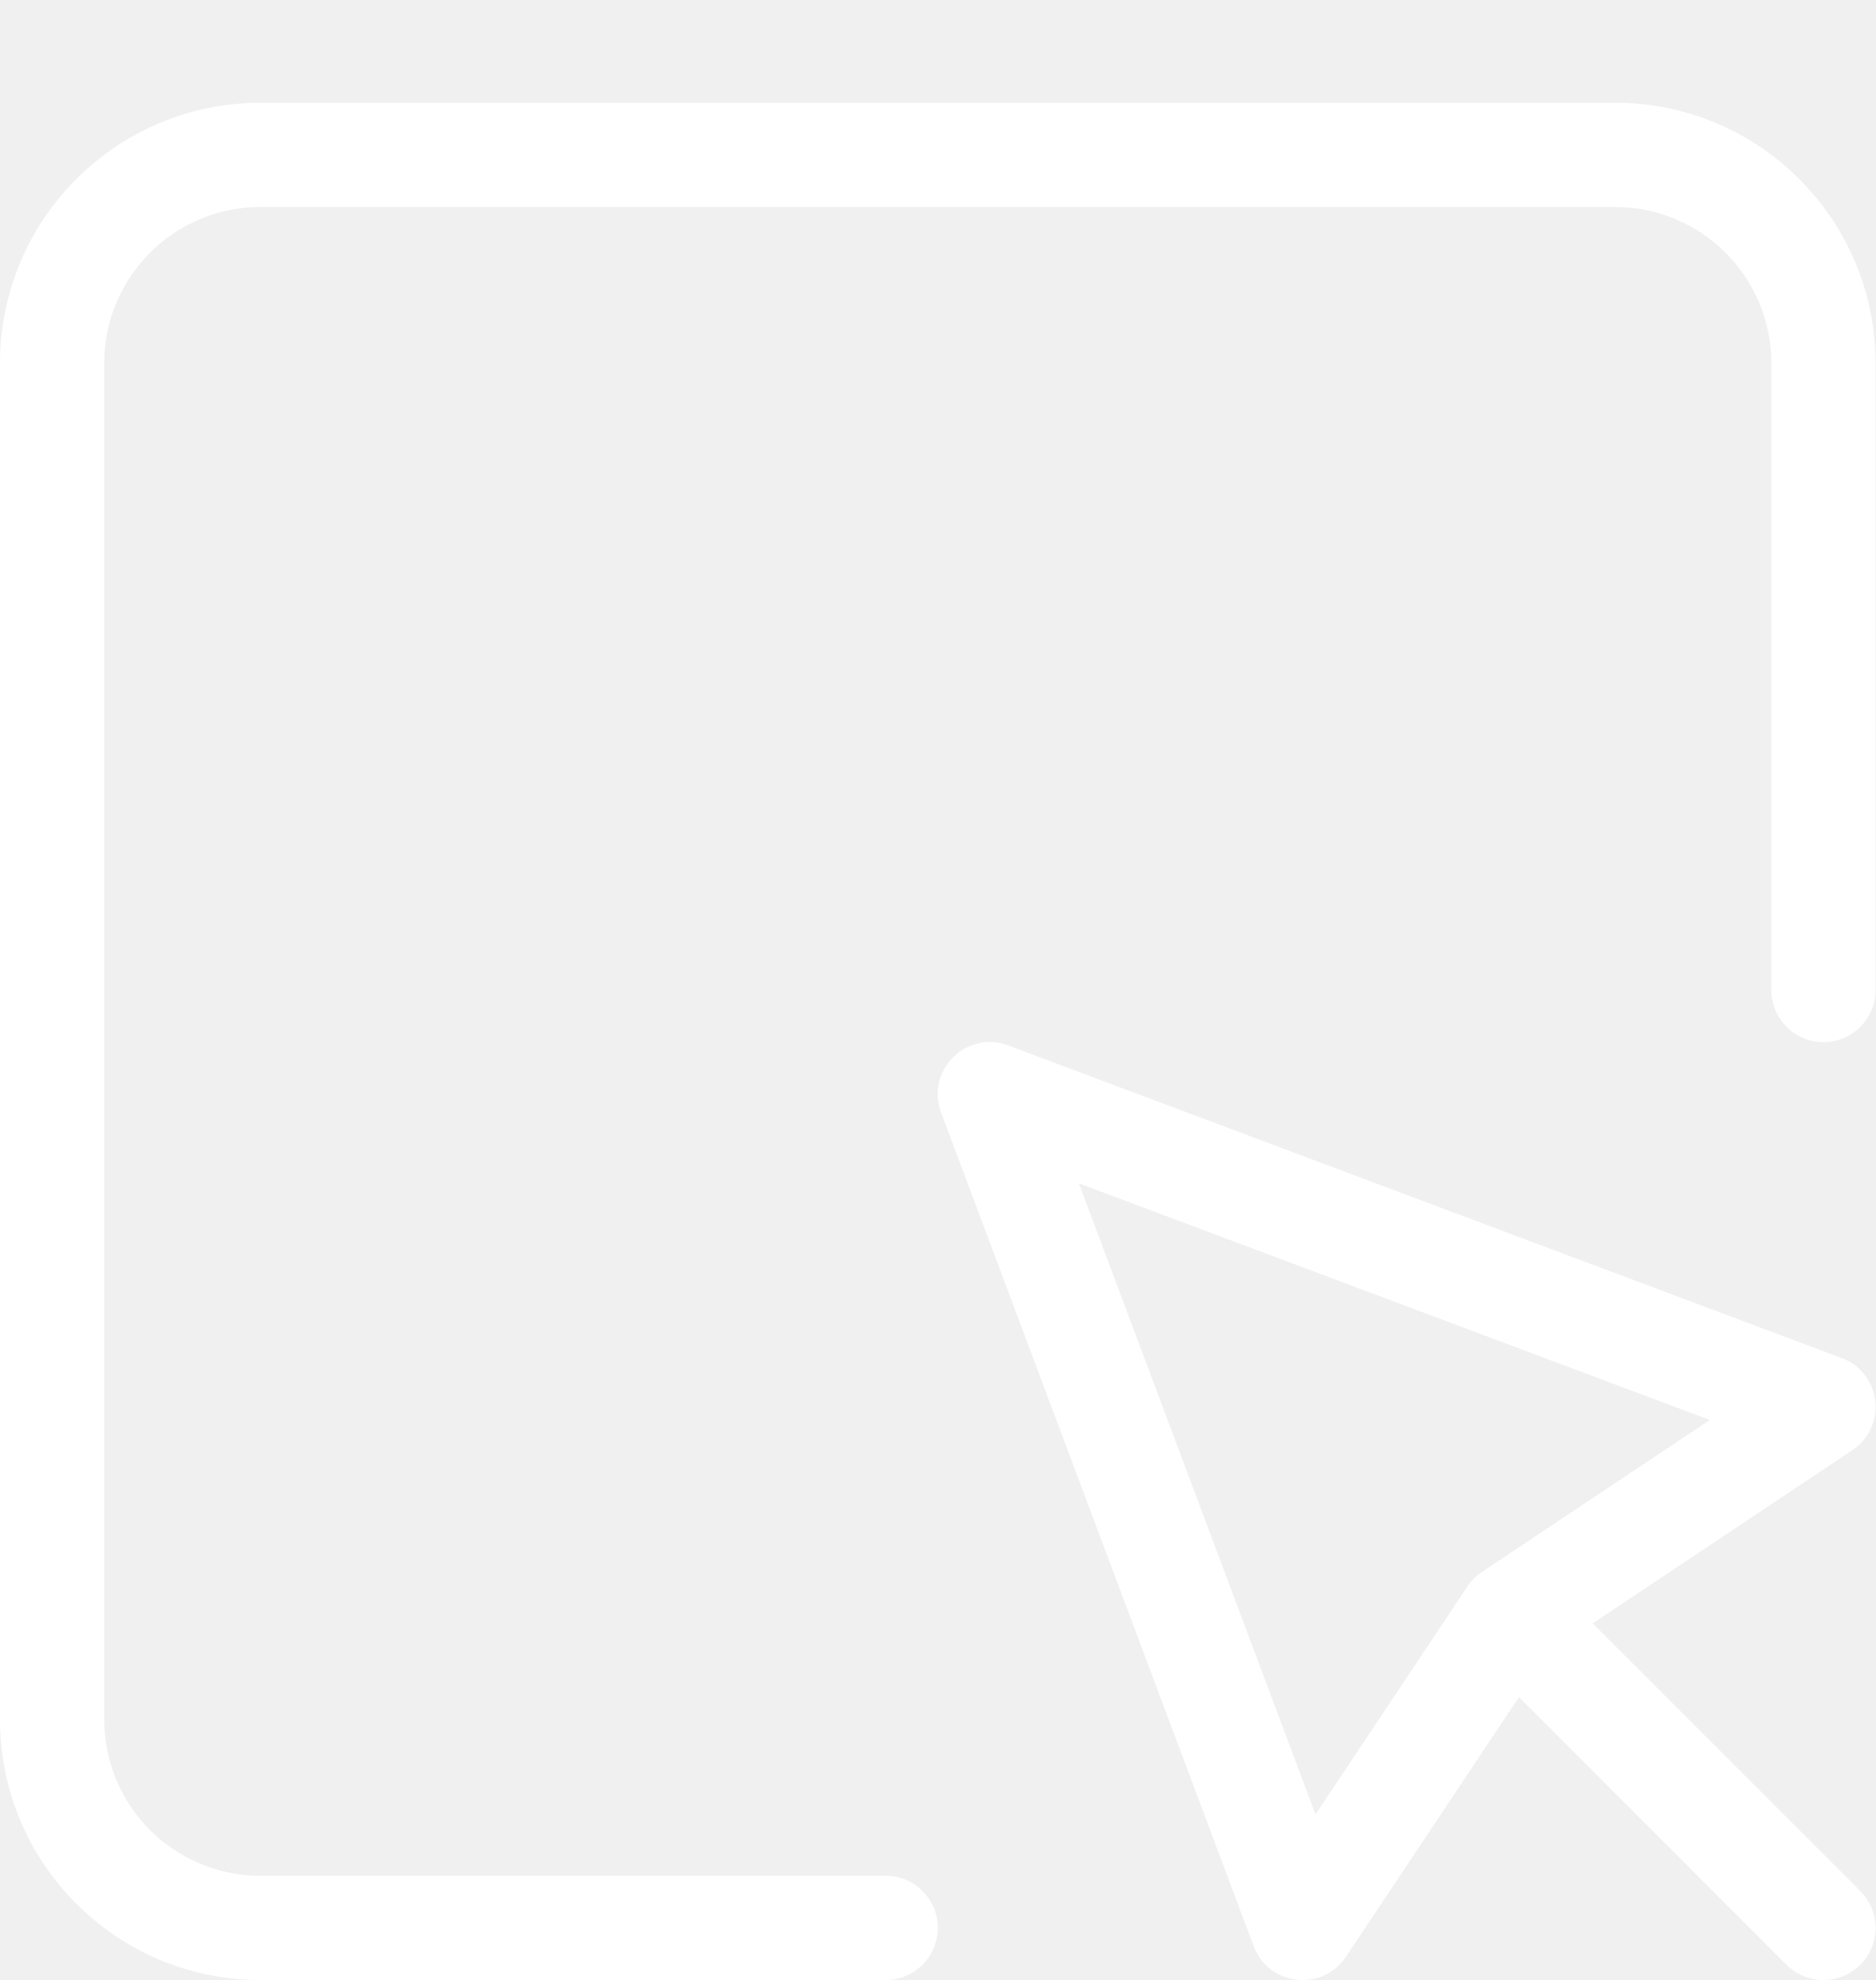
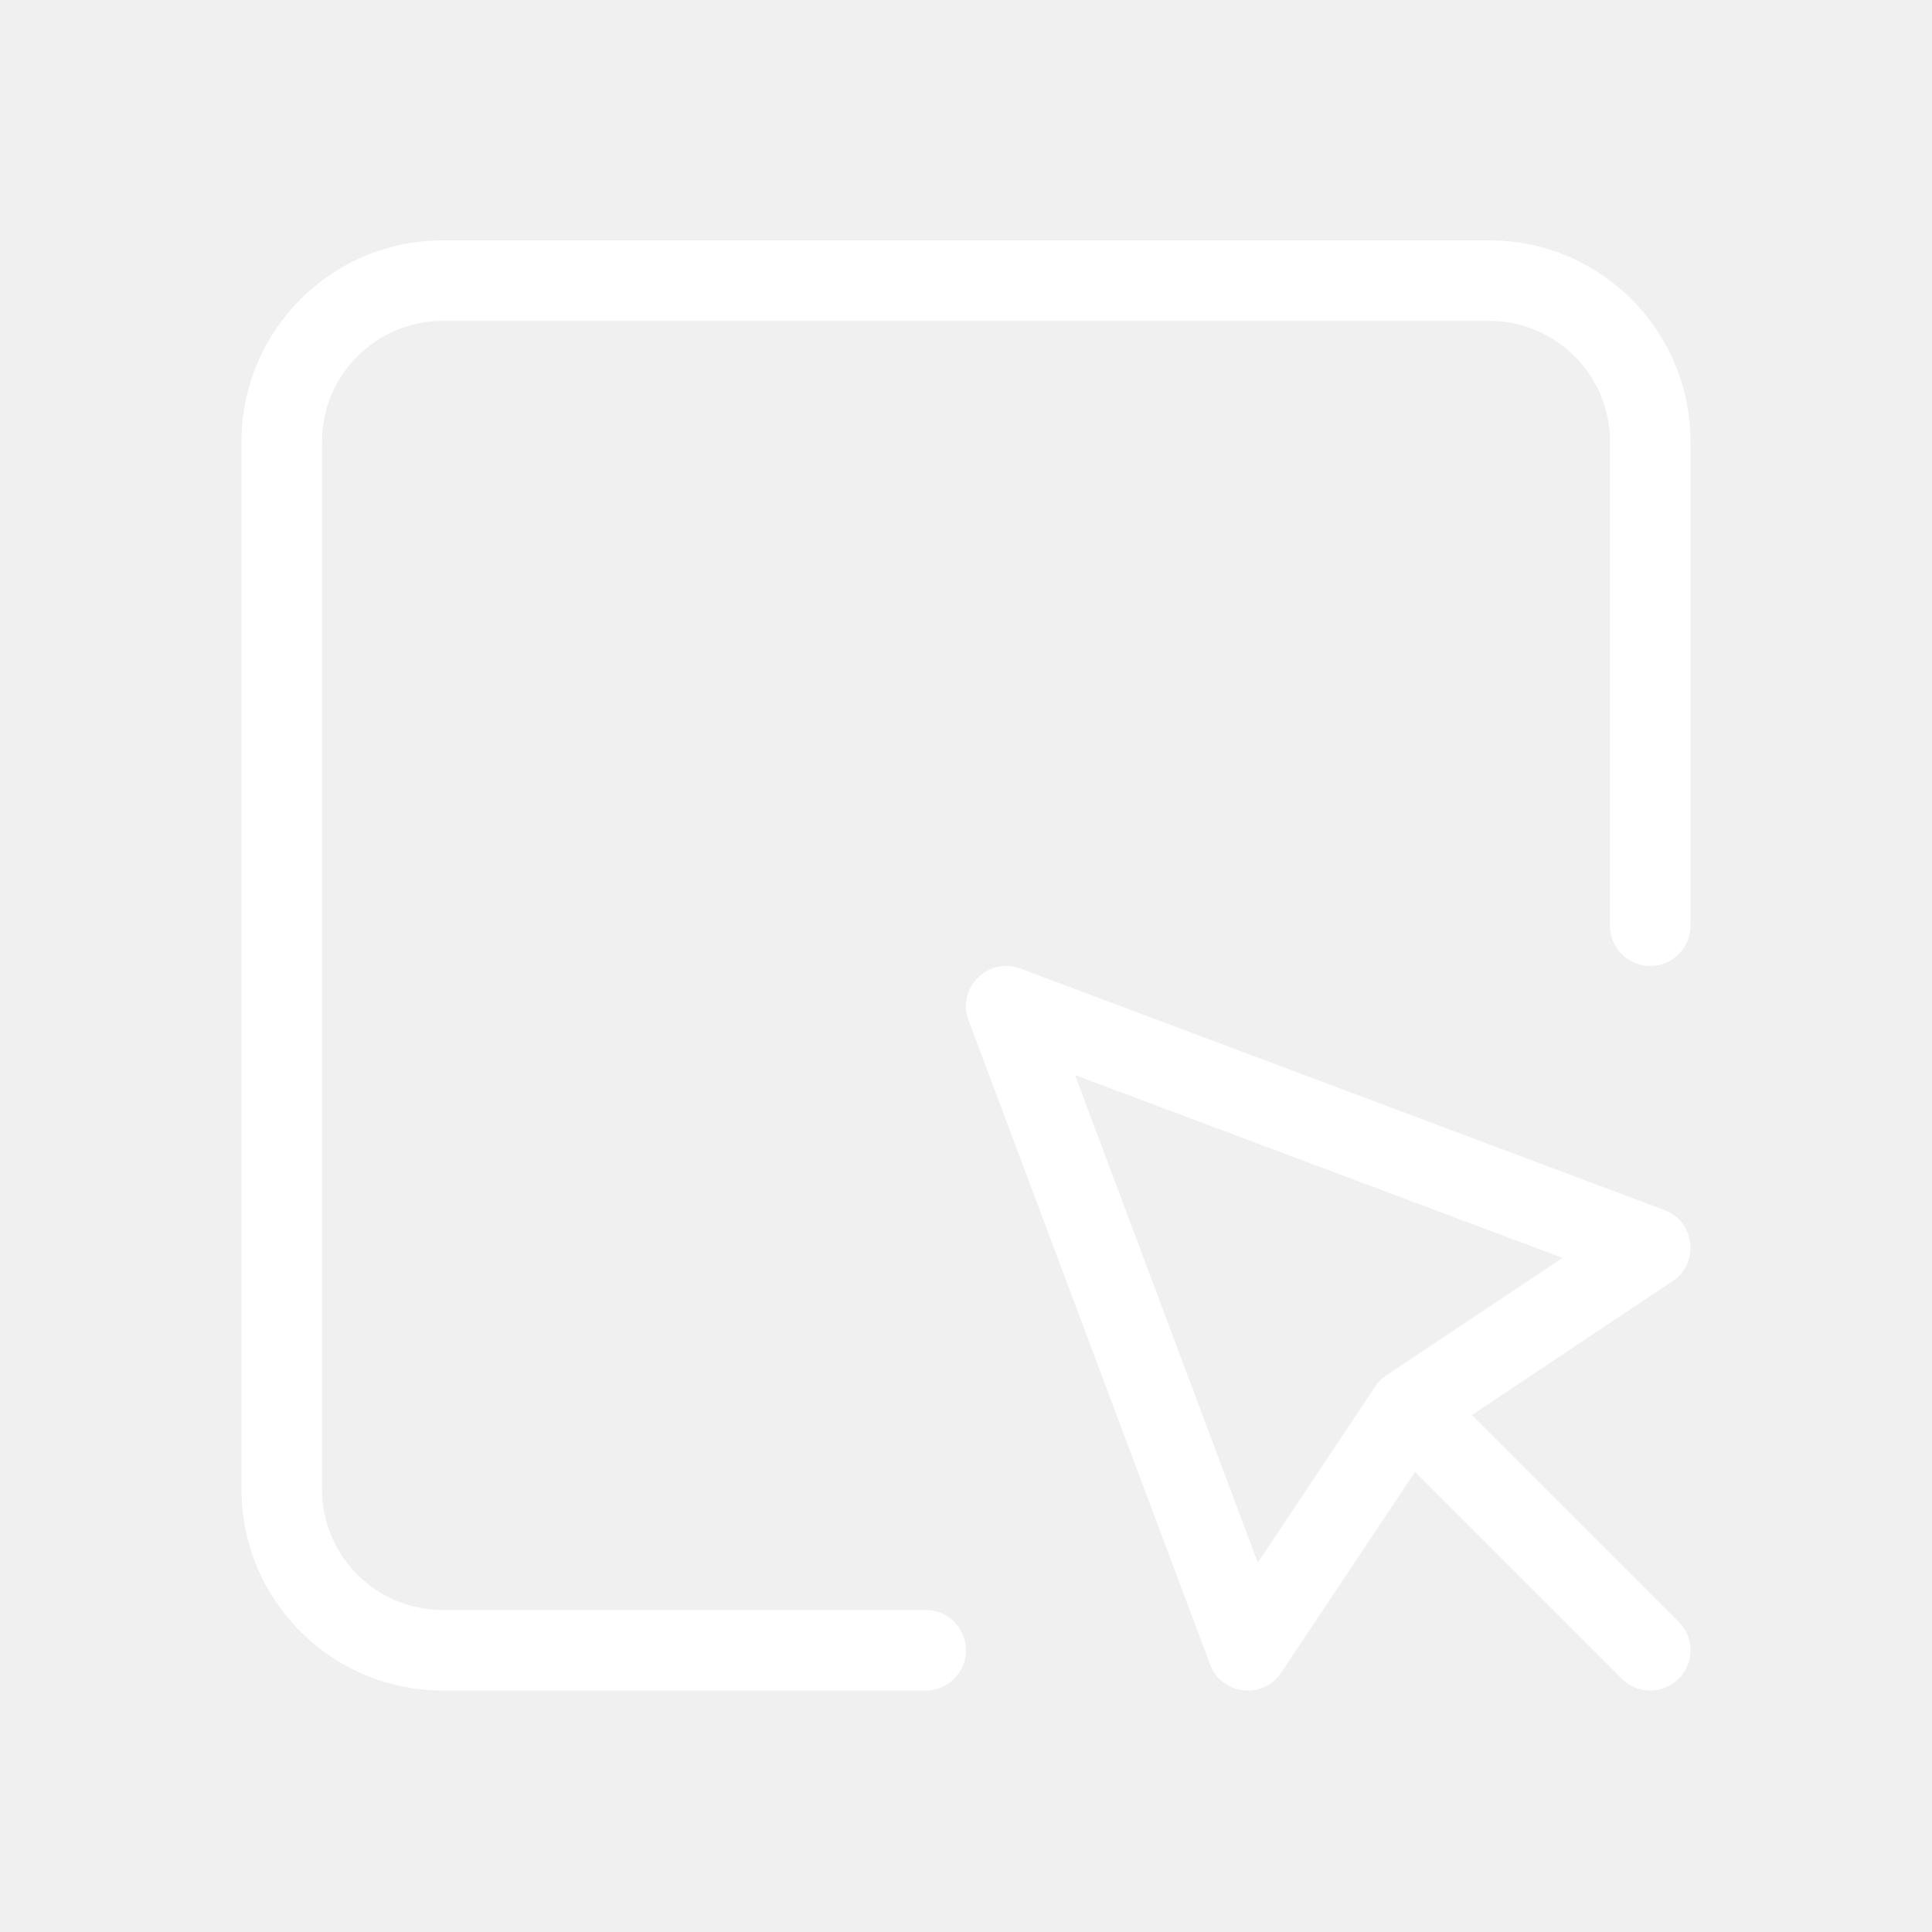
- <svg xmlns="http://www.w3.org/2000/svg" width="18" height="19" viewBox="0 0 18 19" fill="none">
-   <path d="M15.285 15.578L17.854 18.147C18.049 18.342 18.049 18.659 17.854 18.854C17.658 19.049 17.342 19.049 17.146 18.854L14.578 16.285L12.916 18.778C12.69 19.117 12.175 19.057 12.032 18.676L9.032 10.676C8.881 10.274 9.274 9.881 9.676 10.032L17.676 13.032C18.057 13.175 18.116 13.69 17.777 13.916L15.285 15.578ZM14.231 15.079L16.41 13.626L10.354 11.355L12.625 17.411L14.078 15.231C14.097 15.201 14.12 15.173 14.146 15.147C14.173 15.12 14.201 15.098 14.231 15.079ZM8.5 18C8.776 18 9 18.224 9 18.5C9 18.776 8.776 19 8.5 19H2.5C1.119 19 0 17.881 0 16.5V3.486C0 2.106 1.119 0.986 2.5 0.986H15.5C16.881 0.986 18 2.106 18 3.486V9.5C18 9.776 17.776 10 17.5 10C17.224 10 17 9.776 17 9.5V3.486C17 2.658 16.328 1.986 15.5 1.986H2.5C1.672 1.986 1 2.658 1 3.486V16.5C1 17.329 1.672 18 2.5 18H8.5Z" fill="white" />
+ <svg xmlns="http://www.w3.org/2000/svg" width="24" height="24" viewBox="0 0 24 24" fill="none">
+   <path d="M18.285 17.578L20.854 20.147C21.049 20.342 21.049 20.659 20.854 20.854C20.658 21.049 20.342 21.049 20.146 20.854L17.578 18.285L15.916 20.778C15.69 21.117 15.175 21.057 15.032 20.676L12.032 12.676C11.881 12.274 12.274 11.881 12.676 12.032L20.676 15.032C21.057 15.175 21.116 15.69 20.777 15.916L18.285 17.578ZM17.231 17.078L19.41 15.626L13.354 13.355L15.625 19.411L17.078 17.231C17.097 17.201 17.12 17.173 17.146 17.147C17.173 17.12 17.201 17.098 17.231 17.078ZM11.5 20C11.776 20 12 20.224 12 20.5C12 20.776 11.776 21 11.5 21H5.5C4.119 21 3 19.881 3 18.5V5.486C3 4.106 4.119 2.986 5.5 2.986H18.5C19.881 2.986 21 4.106 21 5.486V11.5C21 11.776 20.776 12 20.5 12C20.224 12 20 11.776 20 11.5V5.486C20 4.658 19.328 3.986 18.5 3.986H5.5C4.672 3.986 4 4.658 4 5.486V18.5C4 19.329 4.672 20 5.5 20H11.5Z" fill="white" />
</svg>
